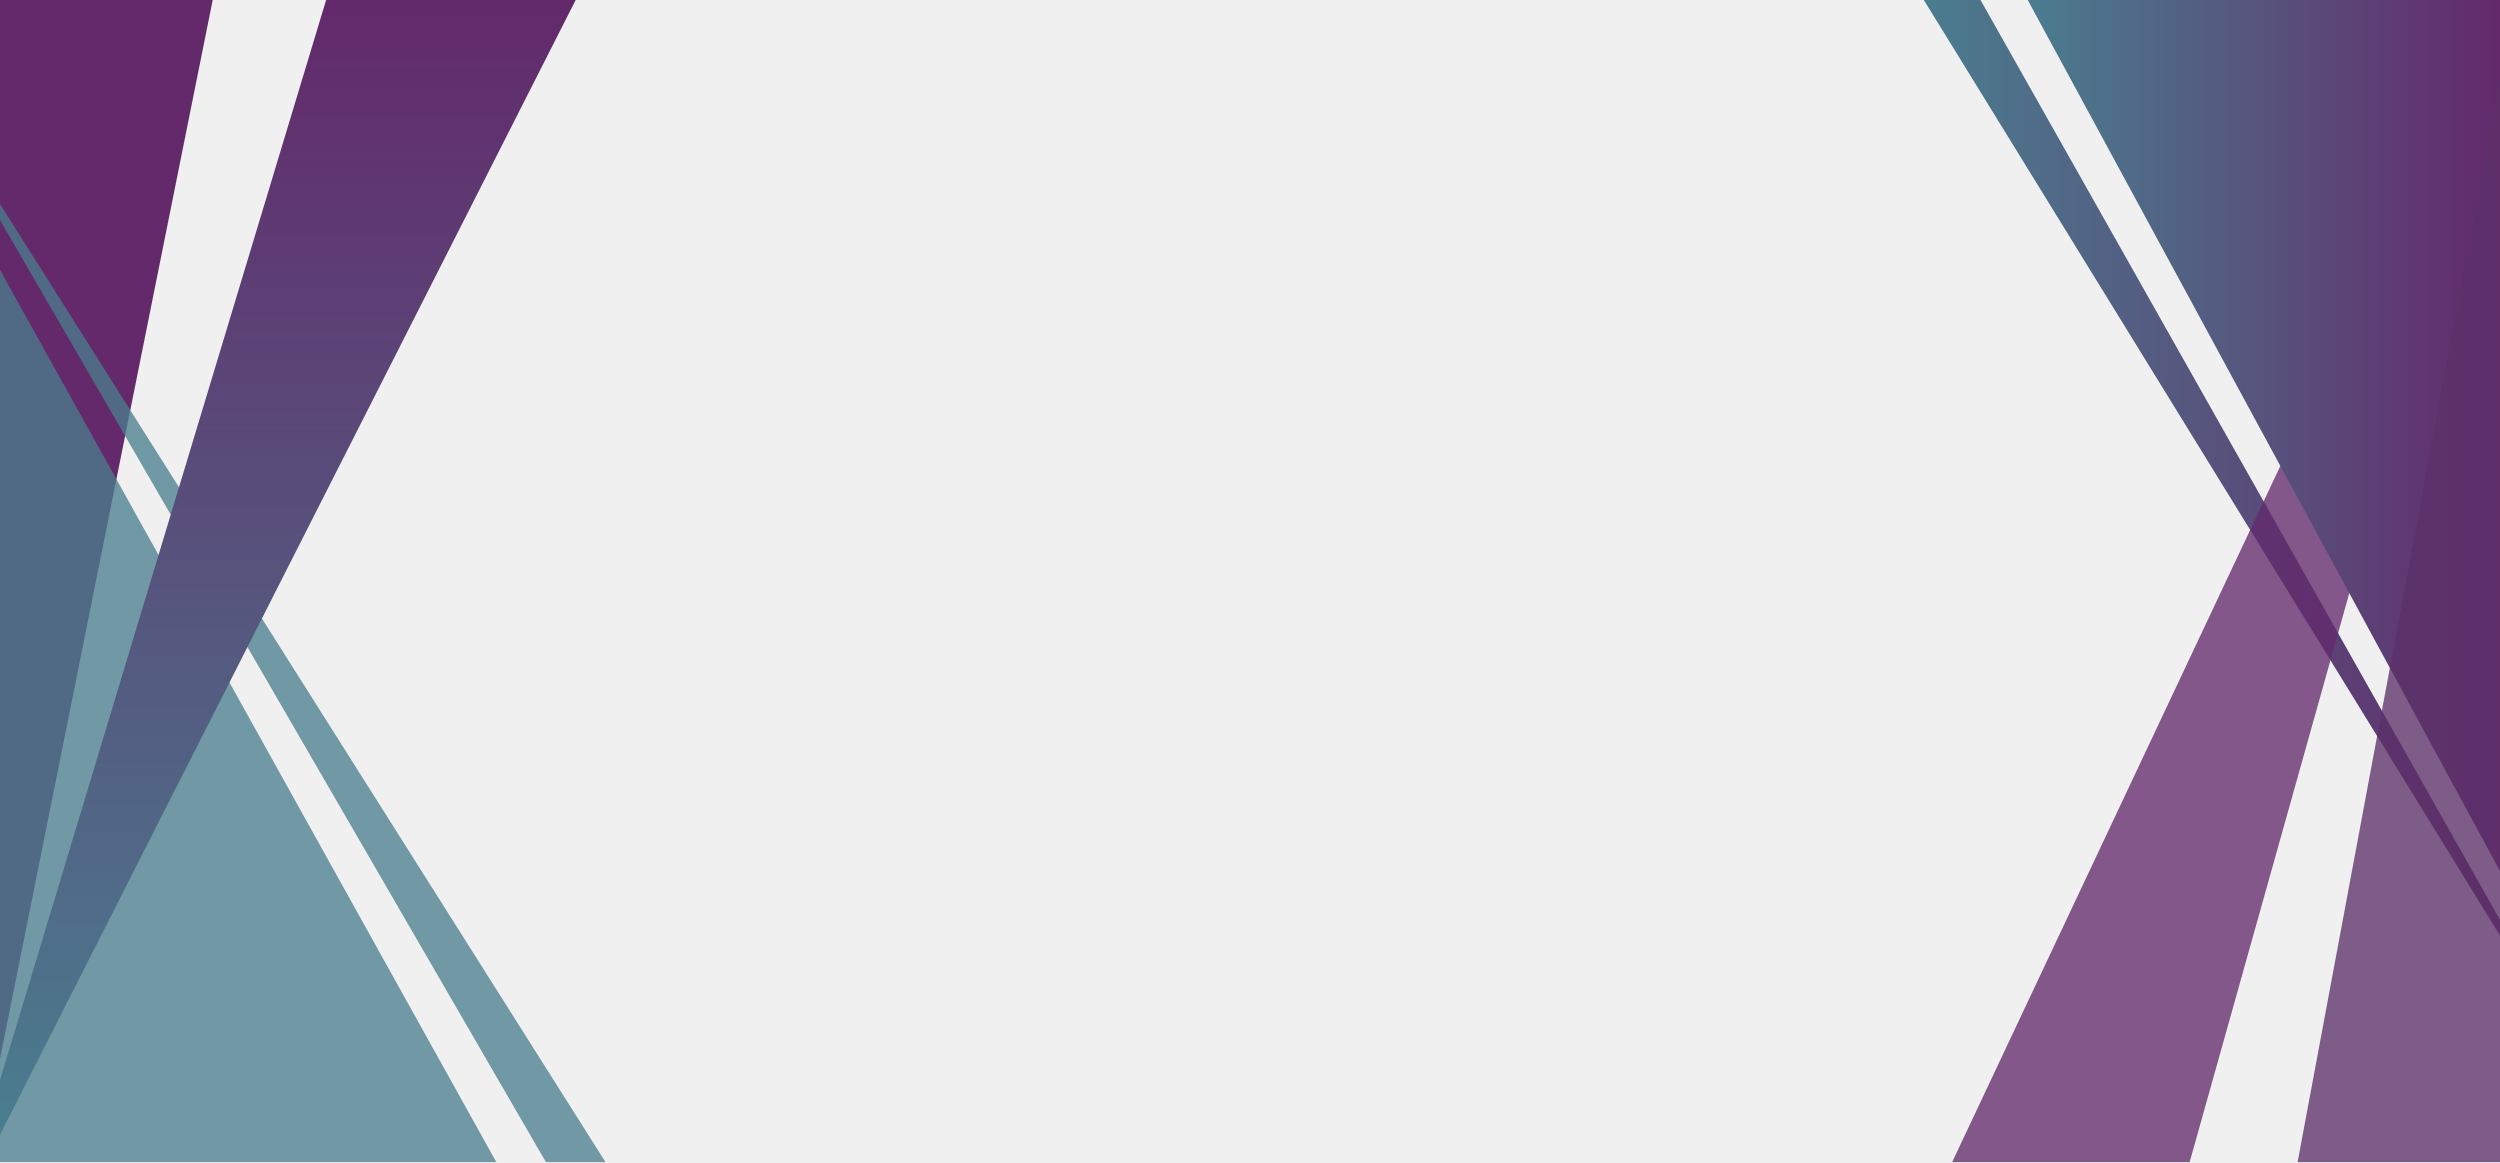
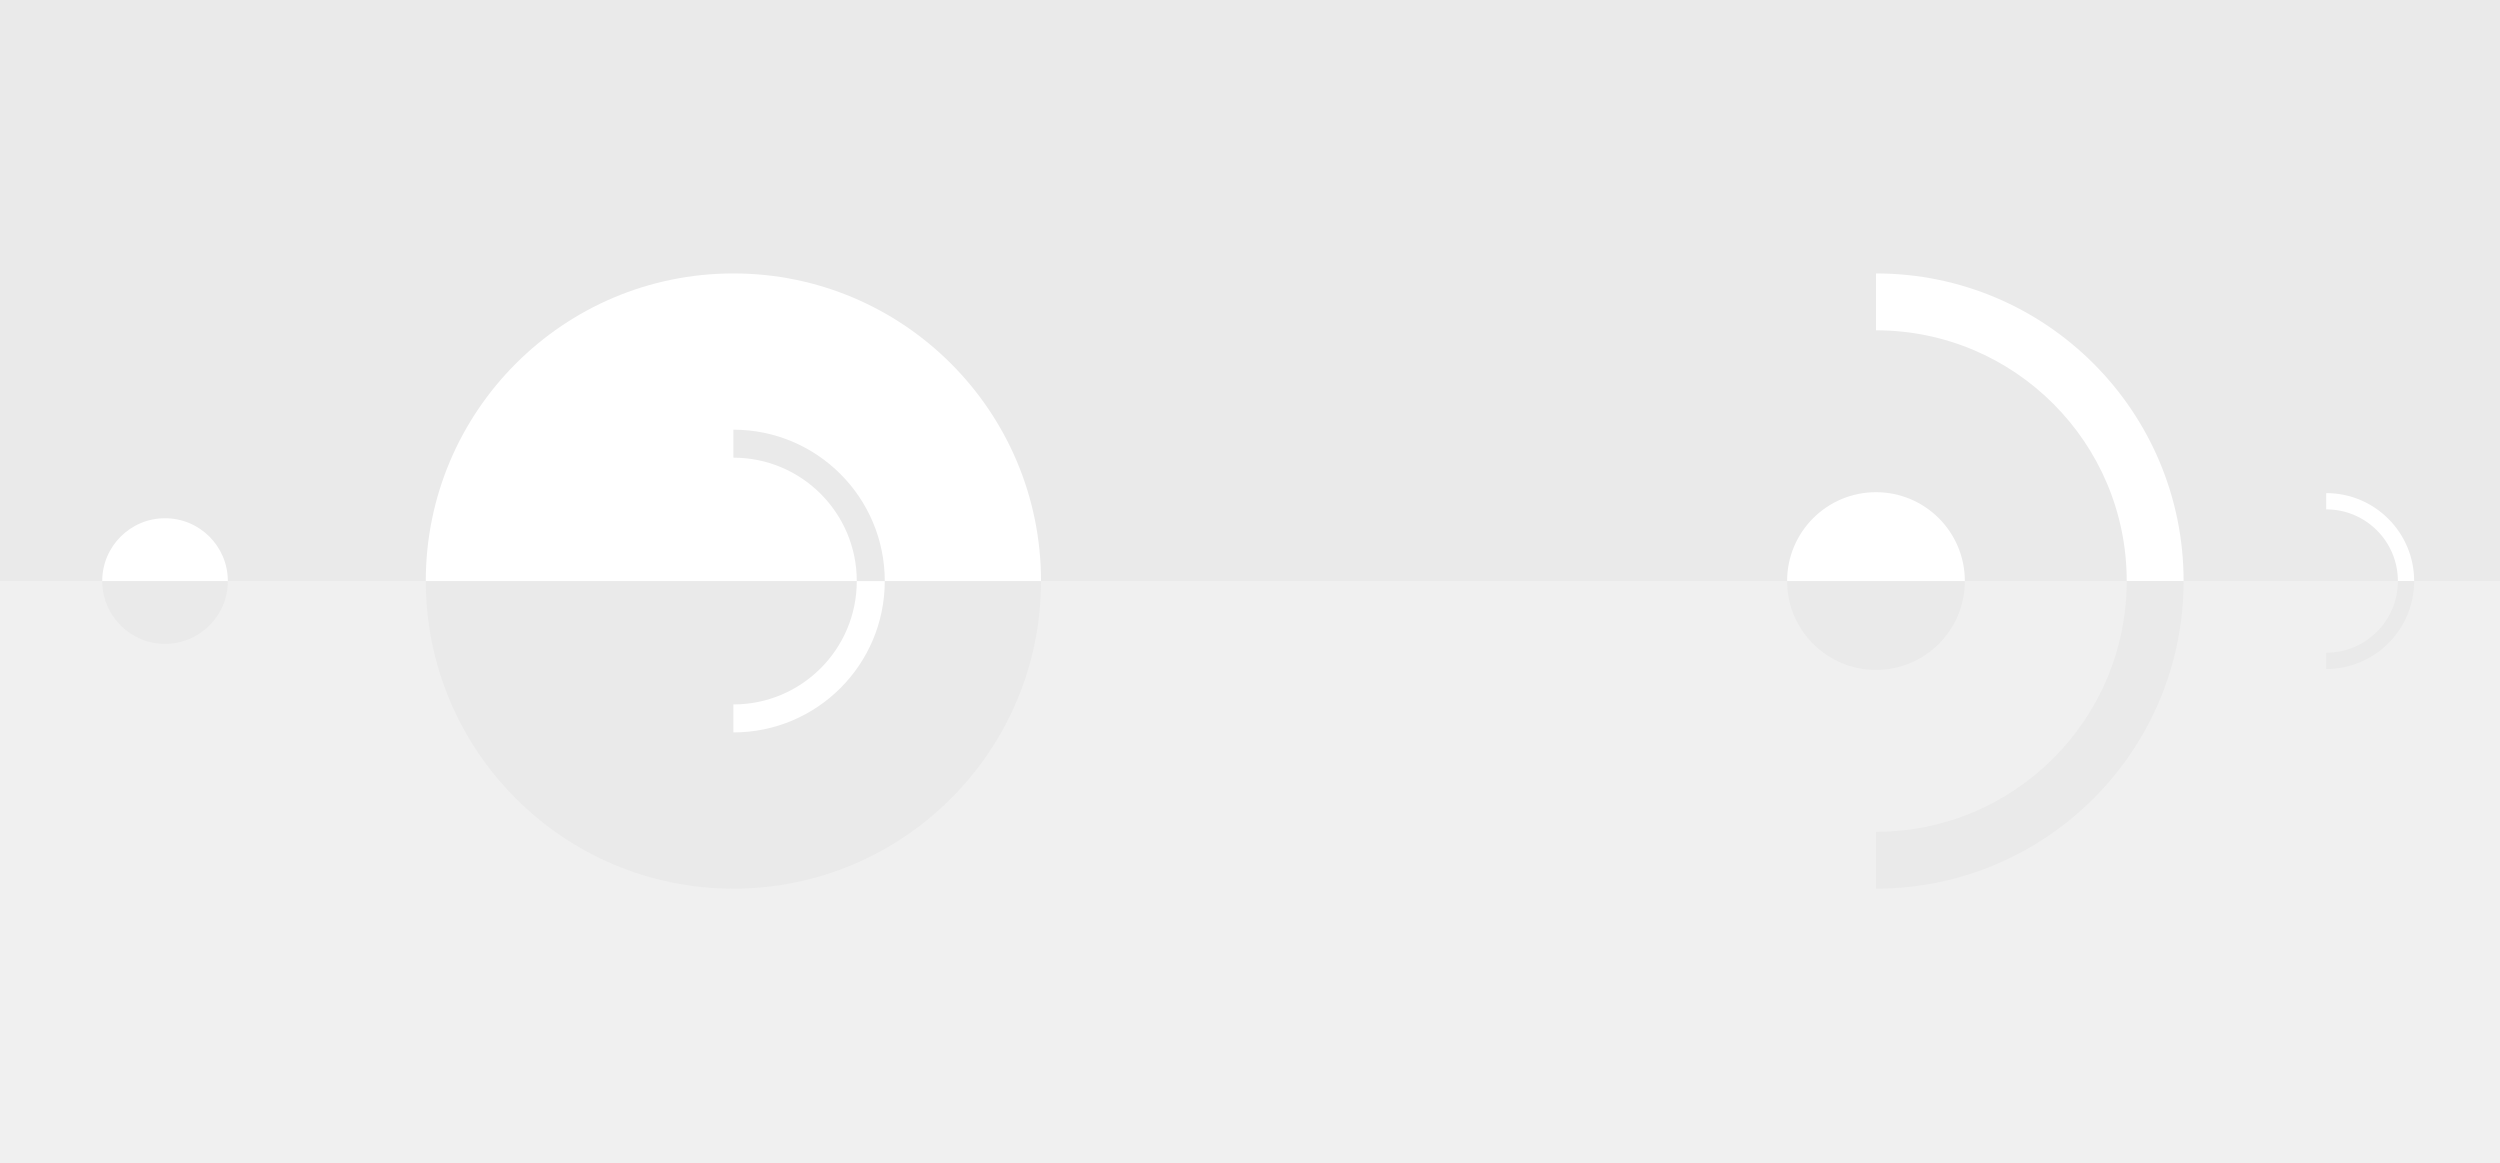
<svg xmlns="http://www.w3.org/2000/svg" version="1.1" id="Layer_1" x="0px" y="0px" viewBox="0 0 1280 595" style="enable-background:new 0 0 1280 595;" xml:space="preserve">
  <style type="text/css">
- 	.st0{fill:#63296B;}
- 	.st1{fill:url(#SVGID_1_);}
- 	.st2{opacity:0.77;fill:#63296B;enable-background:new    ;}
- 	.st3{opacity:0.77;fill:#4A7D8F;enable-background:new    ;}
- 	.st4{fill:url(#SVGID_2_);}
- 	.st5{fill:url(#SVGID_3_);}
- 	.st6{opacity:0.77;fill:#5C3069;enable-background:new    ;}
+ 	.st0{fill:#EAEAEA;}
+ 	.st1{fill:#FFFFFF;}
</style>
-   <polygon class="st0" points="0,0 0,542 108.9,0 " />
-   <linearGradient id="SVGID_1_" gradientUnits="userSpaceOnUse" x1="985" y1="356.5" x2="1280" y2="356.5" gradientTransform="matrix(1 0 0 -1 0 596)">
-     <stop offset="1.623244e-05" style="stop-color:#4A7D8F" />
-     <stop offset="1" style="stop-color:#63296B" />
-   </linearGradient>
-   <polygon class="st1" points="1014.02,0 1280,471 1280,479 985,0 " />
-   <polygon class="st2" points="1280,28.67 1121.1,595 999.51,595 1280,0 " />
-   <polygon class="st3" points="0,138.25 0,595 254.1,595 " />
-   <polygon class="st3" points="279.51,595 0,112.65 0,104.46 310,595 " />
-   <linearGradient id="SVGID_2_" gradientUnits="userSpaceOnUse" x1="147.377" y1="15" x2="147.377" y2="596" gradientTransform="matrix(1 0 0 -1 0 596)">
-     <stop offset="0" style="stop-color:#4A7D8F" />
-     <stop offset="1" style="stop-color:#63296B" />
-   </linearGradient>
-   <polygon class="st4" points="0,553 166.98,0 294.75,0 0,581 " />
-   <linearGradient id="SVGID_3_" gradientUnits="userSpaceOnUse" x1="1038.197" y1="373" x2="1280" y2="373" gradientTransform="matrix(1 0 0 -1 0 596)">
-     <stop offset="4.087768e-04" style="stop-color:#4A7D8F" />
-     <stop offset="1" style="stop-color:#63296B" />
-   </linearGradient>
-   <polygon class="st5" points="1280,446 1280,0 1038.2,0 " />
-   <polygon class="st6" points="1280,595 1280,39.94 1176.37,595 " />
+   <rect class="st0" width="1280" height="297.5" />
+   <path class="st0" d="M375.5,455c86.98,0,157.5-70.52,157.5-157.5H218C218,384.48,288.52,455,375.5,455z" />
+   <path class="st1" d="M375.5,140C288.52,140,218,210.52,218,297.5h315C533,210.52,462.48,140,375.5,140z" />
+   <g>
+     <path class="st0" d="M960.5,343c25.13,0,45.5-20.37,45.5-45.5h-91C915,322.63,935.37,343,960.5,343z" />
+     <path class="st1" d="M960.5,252c-25.13,0-45.5,20.37-45.5,45.5h91C1006,272.37,985.63,252,960.5,252z" />
+   </g>
+   <g>
+     <path class="st0" d="M84.5,329.66c17.76,0,32.16-14.4,32.16-32.16H52.34C52.34,315.26,66.74,329.66,84.5,329.66z" />
+     <path class="st1" d="M84.5,265.34c-17.76,0-32.16,14.4-32.16,32.16h64.31C116.66,279.74,102.26,265.34,84.5,265.34z" />
+   </g>
+   <g>
+     <path class="st1" d="M960.5,140v29.12c70.9,0,128.38,57.48,128.38,128.38H1118C1118,210.52,1047.48,140,960.5,140z" />
+     <path class="st0" d="M1088.88,297.5c0,70.9-57.48,128.38-128.38,128.38V455c86.98,0,157.5-70.52,157.5-157.5H1088.88z" />
+   </g>
+   <g>
+     <path class="st1" d="M1191.02,252.47v8.33c20.27,0,36.7,16.43,36.7,36.7h8.33C1236.04,272.63,1215.89,252.47,1191.02,252.47z" />
+     <path class="st0" d="M1227.72,297.5c0,20.27-16.43,36.7-36.7,36.7v8.33c24.87,0,45.03-20.16,45.03-45.03H1227.72z" />
+   </g>
+   <g>
+     <path class="st1" d="M375.5,375v-14.33c34.89,0,63.17-28.28,63.17-63.17H453C453,340.3,418.3,375,375.5,375z" />
+     <path class="st0" d="M438.67,297.5c0-34.89-28.28-63.17-63.17-63.17V220c42.8,0,77.5,34.7,77.5,77.5H438.67z" />
+   </g>
</svg>
